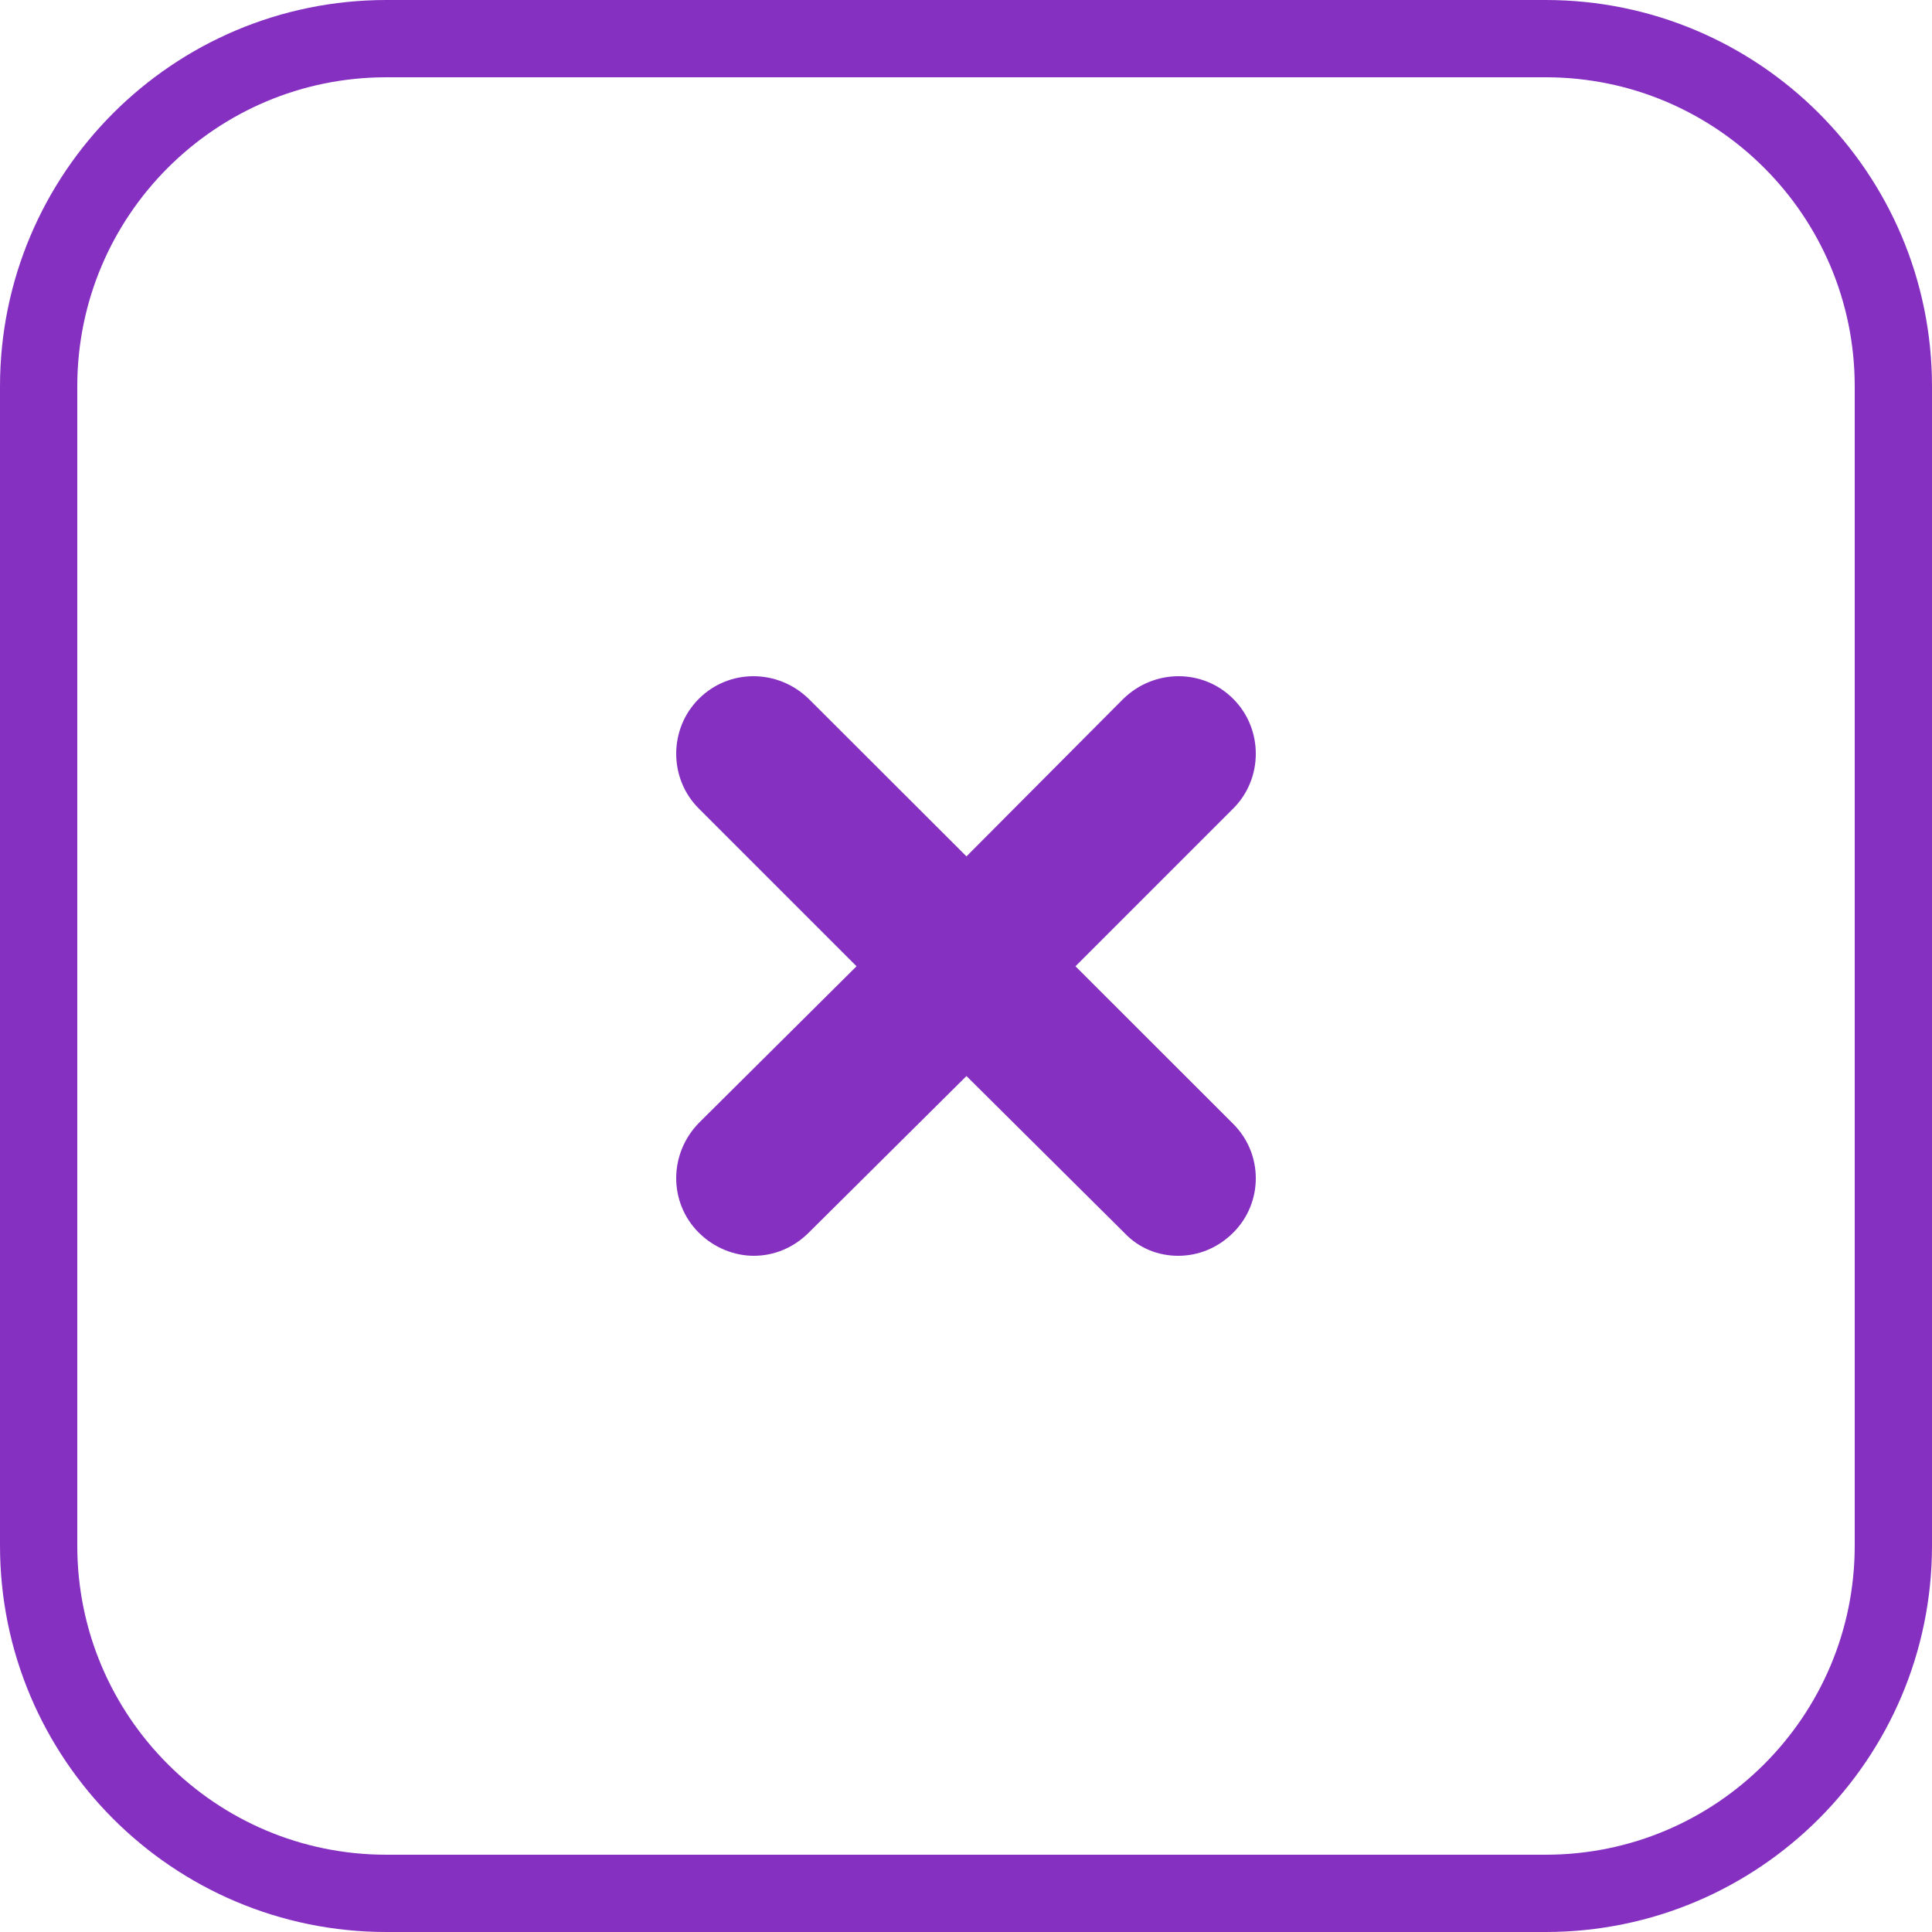
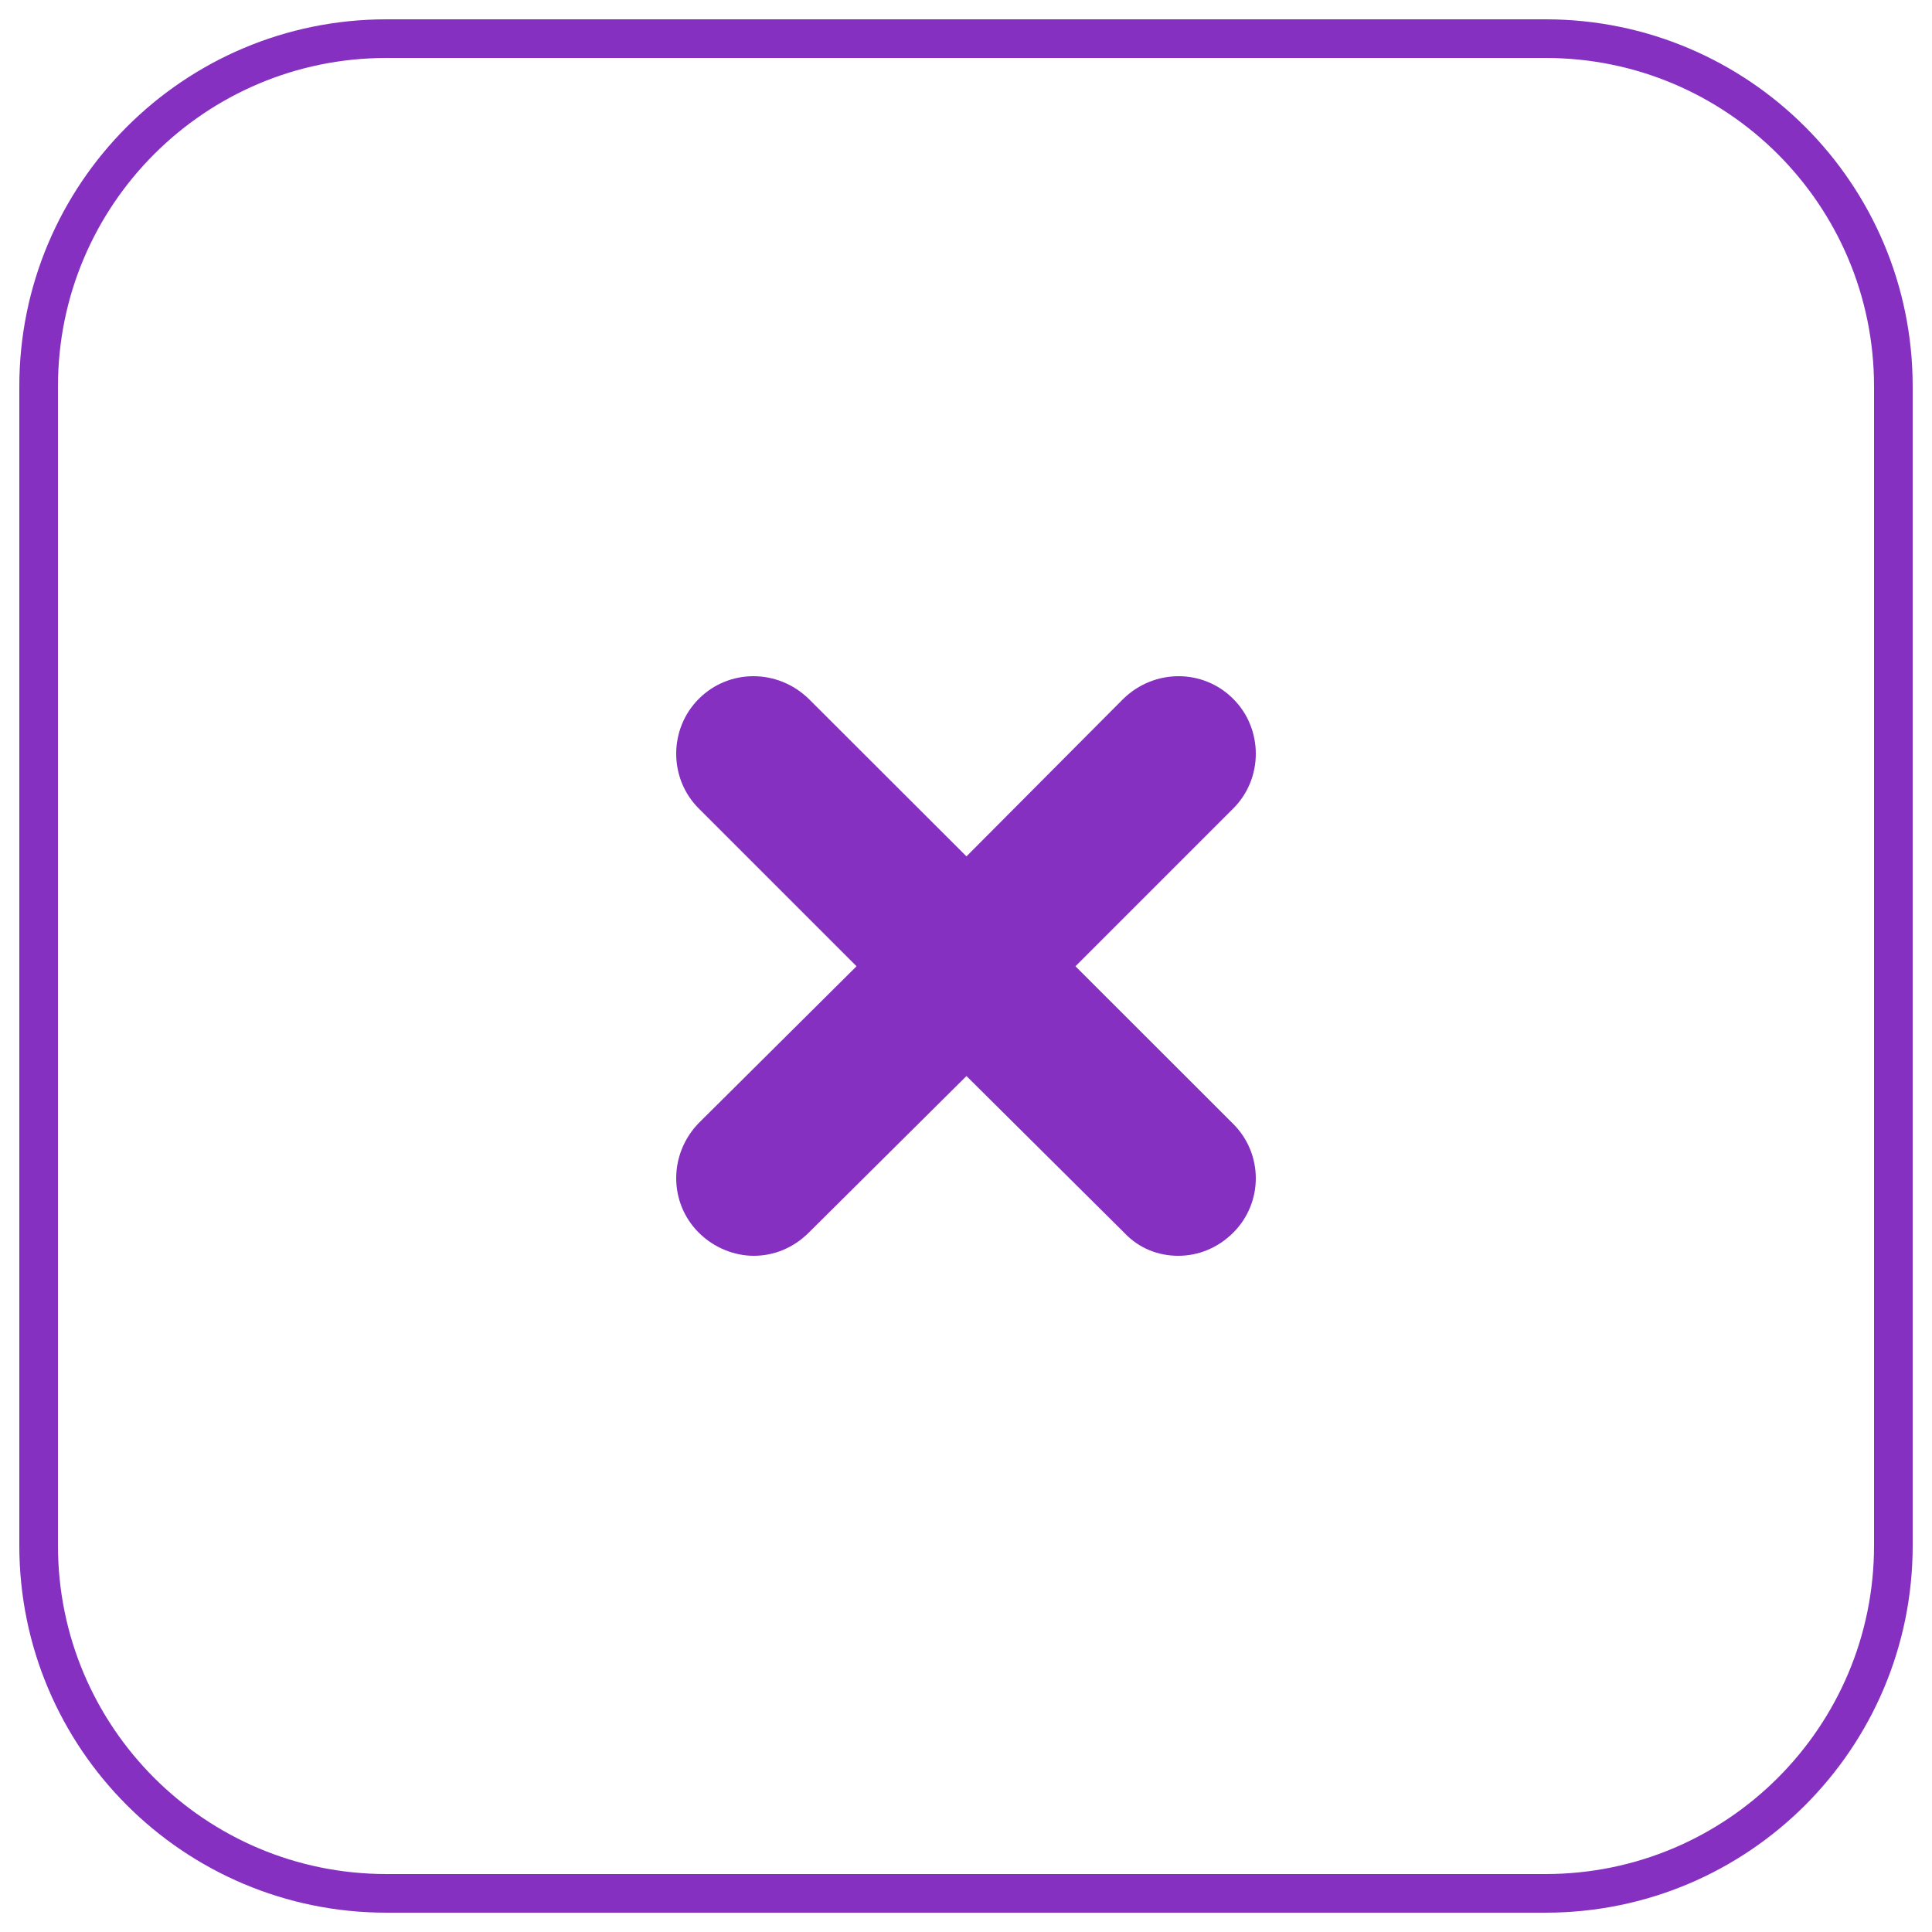
<svg xmlns="http://www.w3.org/2000/svg" width="50" height="50" viewBox="0 0 50 50" fill="none">
  <path d="M29.071 18.086C29.874 17.305 31.135 17.305 31.915 18.086C32.695 18.865 32.695 20.148 31.915 20.925L27.833 25.007L31.915 29.086C32.695 29.865 32.695 31.125 31.915 31.902C31.525 32.291 31.021 32.5 30.493 32.5C29.988 32.5 29.484 32.317 29.094 31.902L25.012 27.848L20.929 31.902C20.539 32.291 20.034 32.5 19.507 32.5C19.002 32.5 18.475 32.291 18.085 31.902C17.305 31.125 17.305 29.865 18.085 29.063L22.167 25.007L18.085 20.925C17.305 20.148 17.305 18.865 18.085 18.086C18.865 17.305 20.126 17.305 20.929 18.086L25.012 22.163L29.071 18.086Z" fill="#8530C1" />
-   <rect x="1" y="1" width="48" height="48" rx="9" stroke="#8530C1" stroke-width="2" />
+   <rect x="1" y="1" width="48" height="48" rx="9" stroke="#8530C1" strokeWidth="2" />
</svg>
